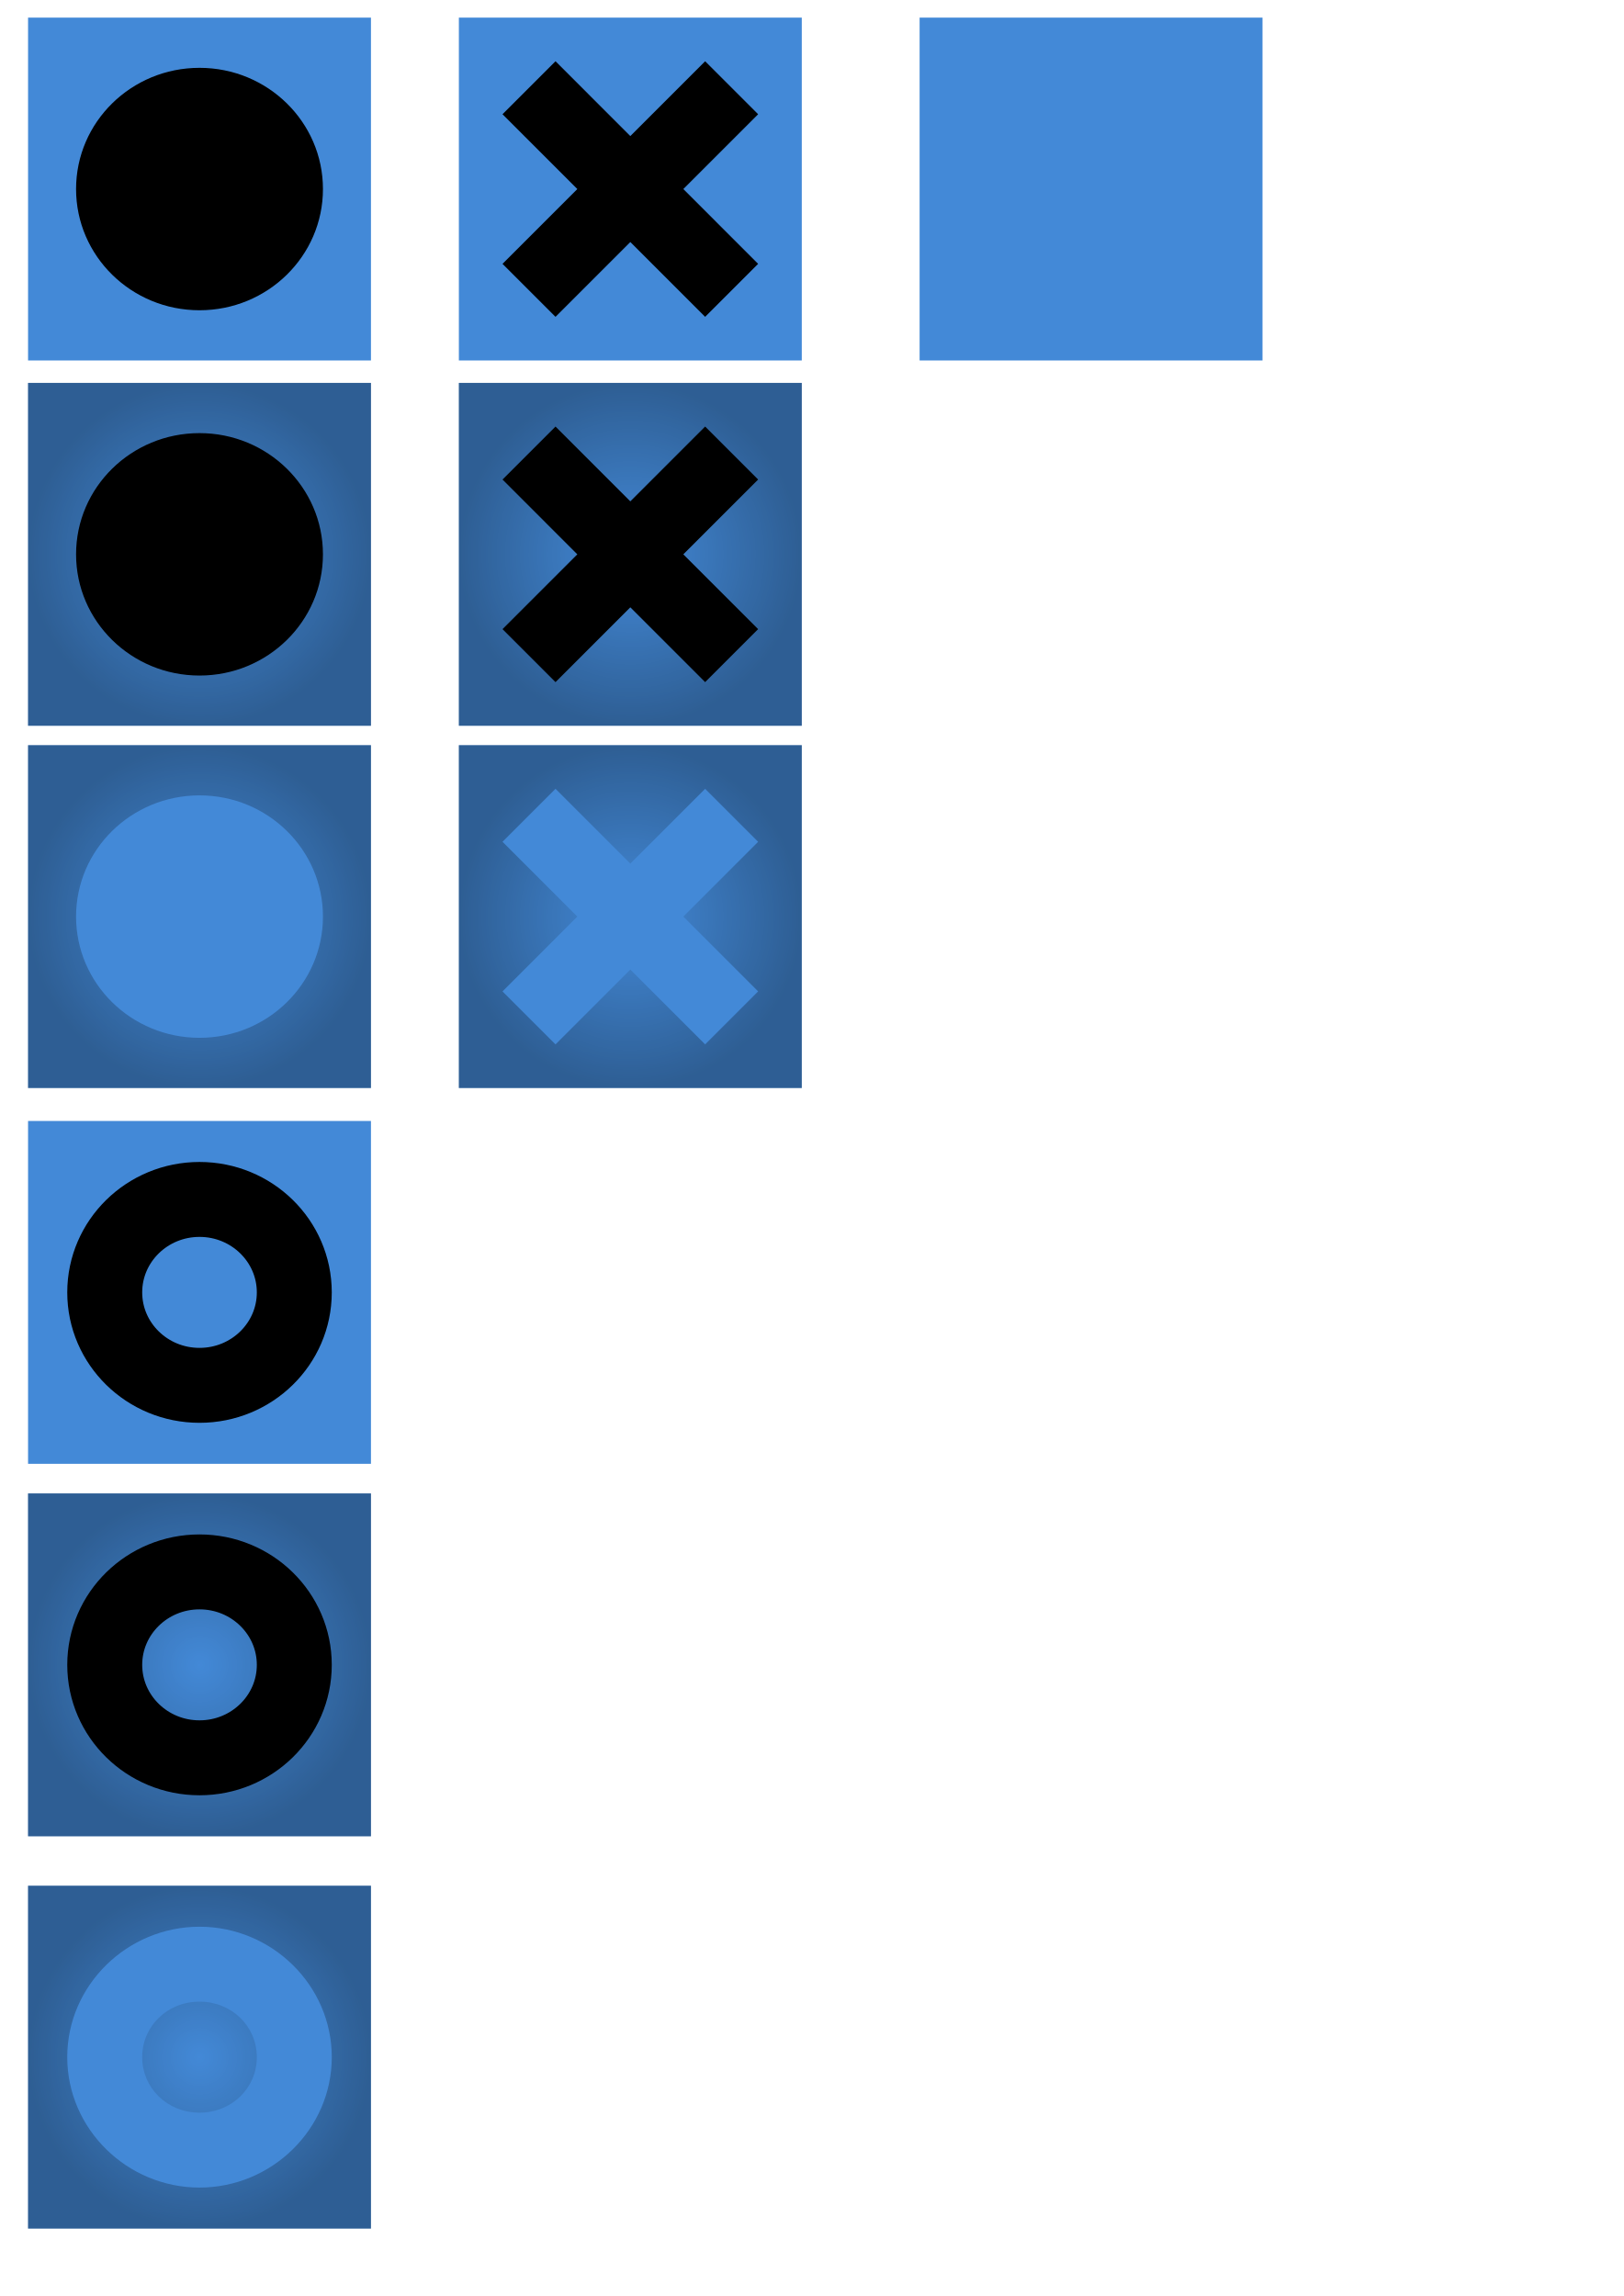
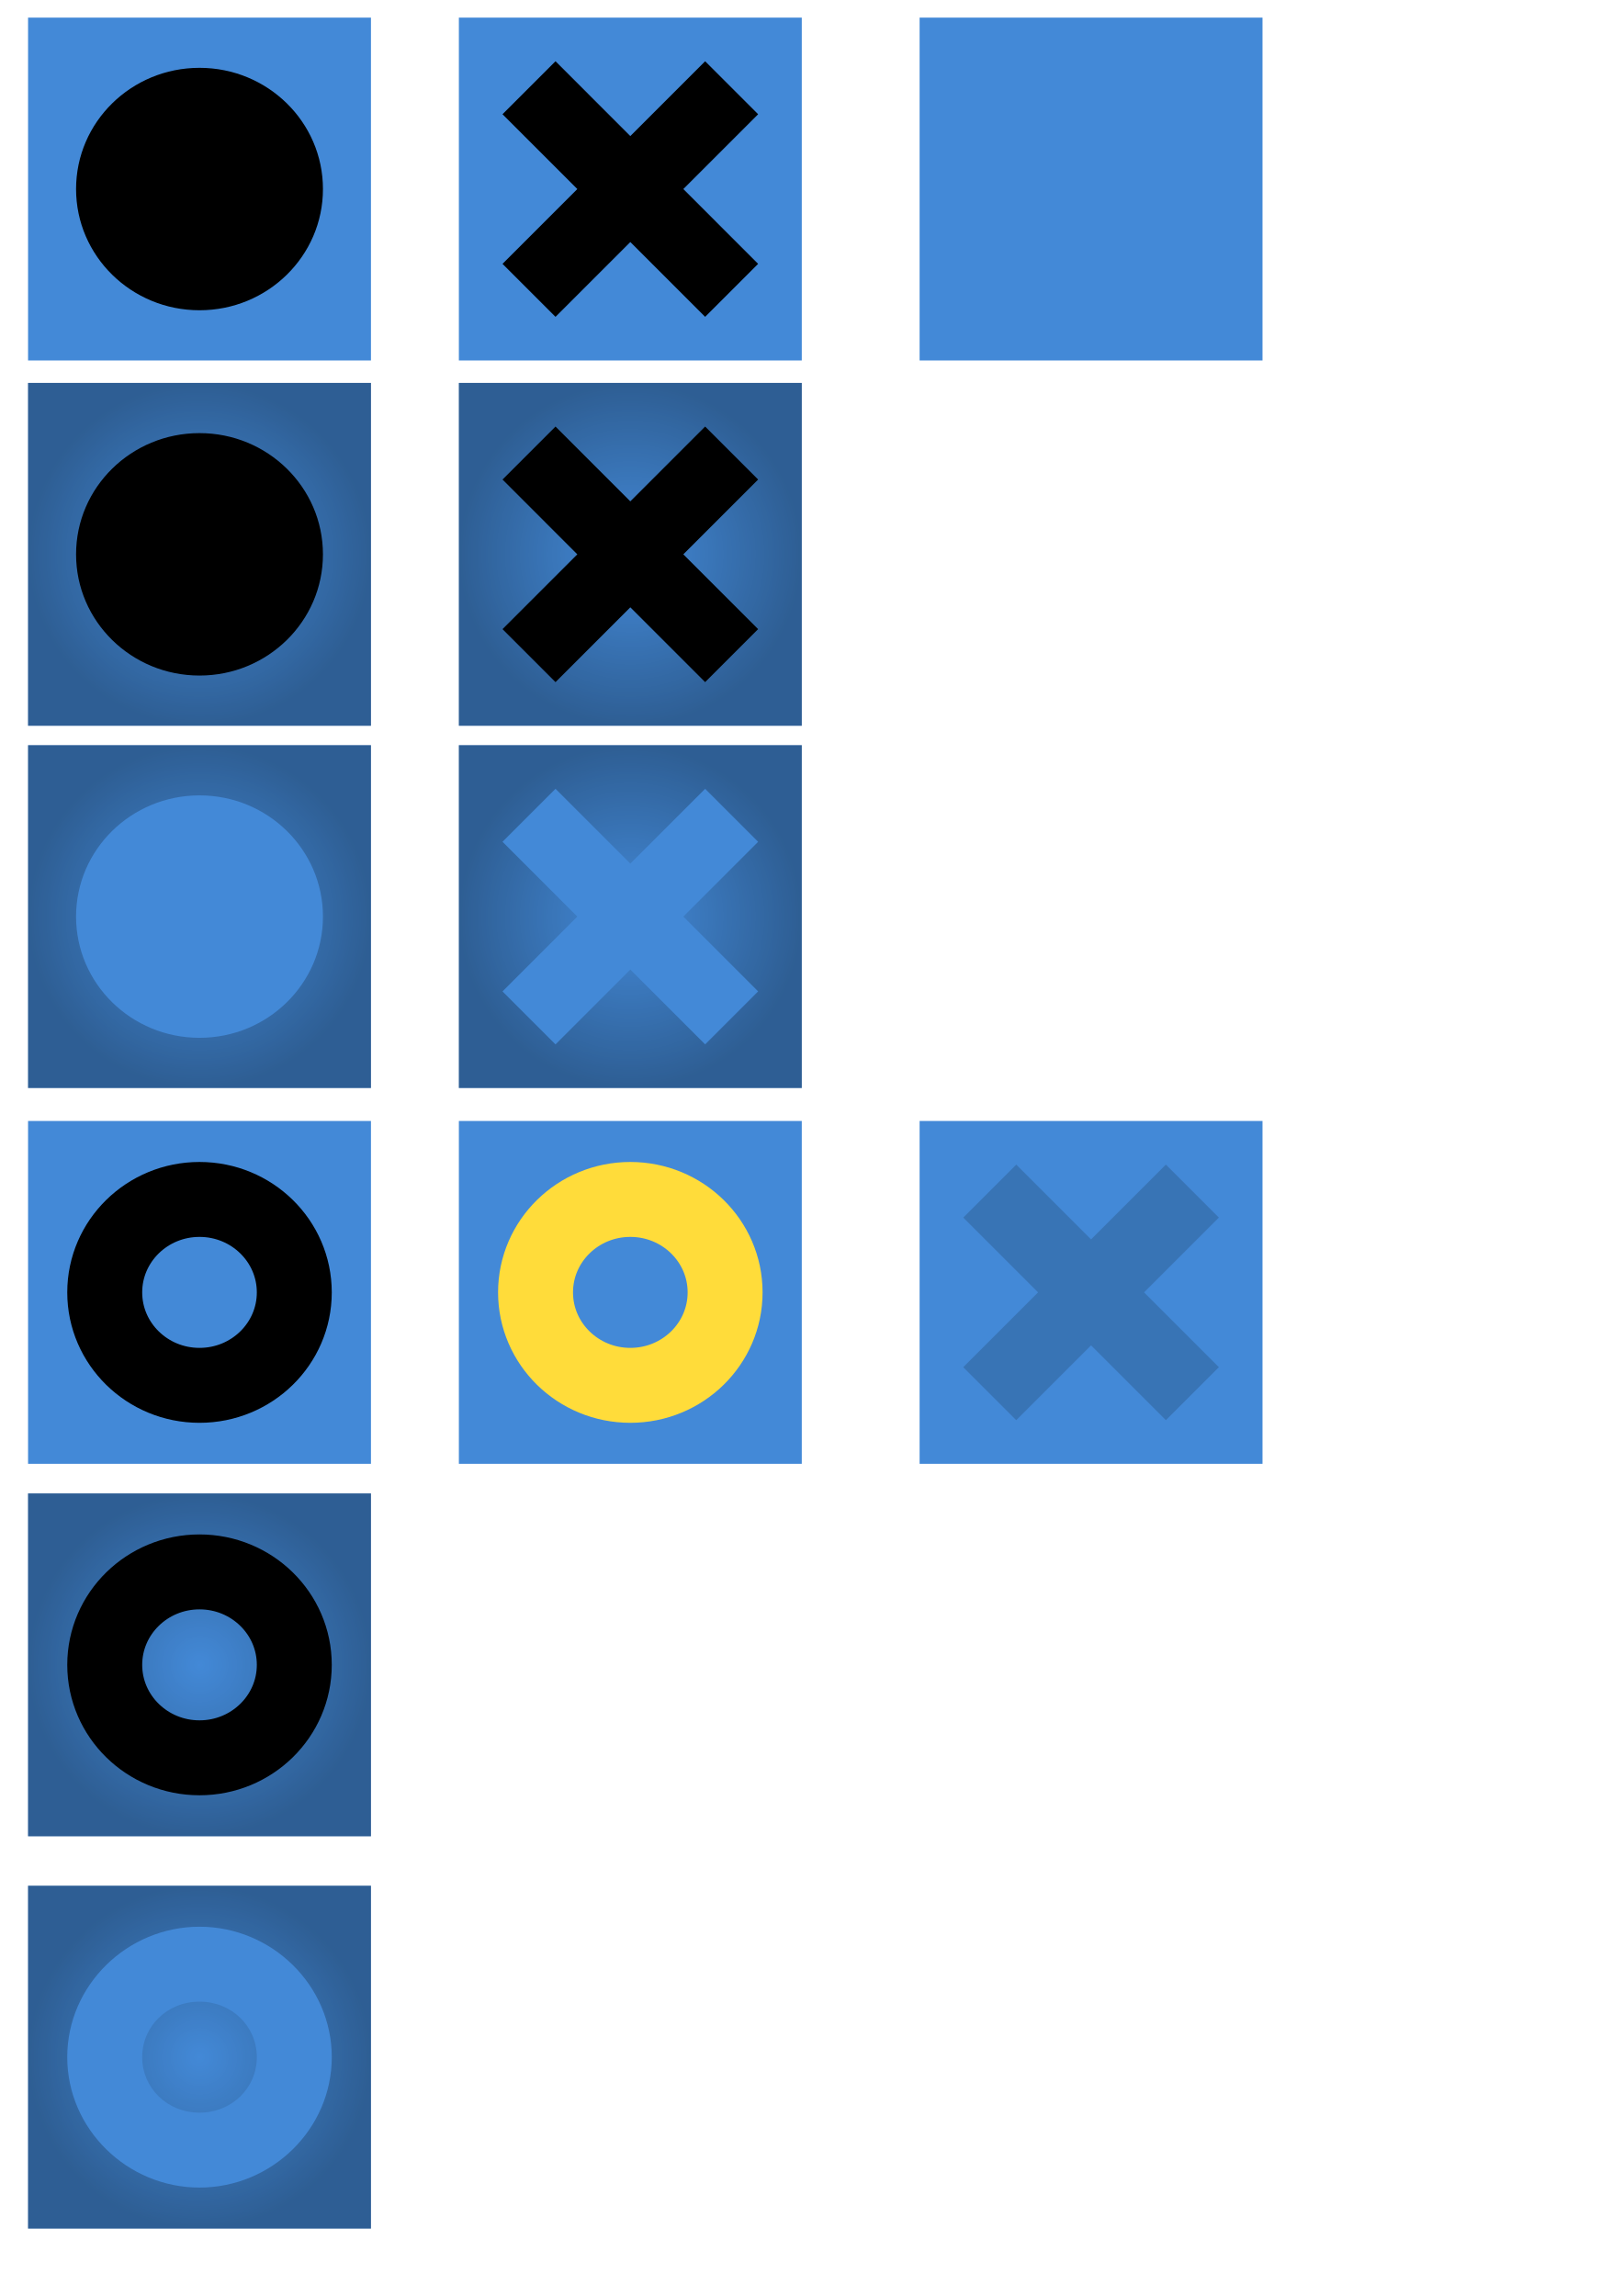
<svg xmlns="http://www.w3.org/2000/svg" xmlns:xlink="http://www.w3.org/1999/xlink" width="210mm" height="297mm" viewBox="0 0 744.094 1052.362" id="svg2" version="1.1">
  <defs id="defs4">
    <linearGradient id="linearGradient4188">
      <stop style="stop-color:#000000;stop-opacity:0" offset="0" id="stop4190" />
      <stop style="stop-color:#000000;stop-opacity:0.314" offset="1" id="stop4192" />
    </linearGradient>
    <radialGradient xlink:href="#linearGradient4188" id="radialGradient4194" cx="187.143" cy="476.648" fx="187.143" fy="476.648" r="78.571" gradientUnits="userSpaceOnUse" gradientTransform="translate(-95.71429,-222.5714)" />
    <radialGradient xlink:href="#linearGradient4188" id="radialGradient4198" gradientUnits="userSpaceOnUse" cx="187.143" cy="476.648" fx="187.143" fy="476.648" r="78.571" gradientTransform="translate(101.7143,-222.5714)" />
    <radialGradient xlink:href="#linearGradient4188" id="radialGradient4215" gradientUnits="userSpaceOnUse" cx="187.143" cy="476.648" fx="187.143" fy="476.648" r="78.571" gradientTransform="translate(-95.71429,-56.53004)" />
    <radialGradient xlink:href="#linearGradient4188" id="radialGradient4217" gradientUnits="userSpaceOnUse" gradientTransform="translate(101.7143,-56.53004)" cx="187.143" cy="476.648" fx="187.143" fy="476.648" r="78.571" />
    <radialGradient xlink:href="#linearGradient4188" id="radialGradient4177" gradientUnits="userSpaceOnUse" gradientTransform="translate(-95.71429,286.43)" cx="187.143" cy="476.648" fx="187.143" fy="476.648" r="78.571" />
    <radialGradient xlink:href="#linearGradient4188" id="radialGradient4185" gradientUnits="userSpaceOnUse" gradientTransform="translate(-95.71429,466.2372)" cx="187.143" cy="476.648" fx="187.143" fy="476.648" r="78.571" />
  </defs>
  <g id="layer1">
    <rect style="opacity:1;fill:#4389d7;fill-opacity:1;fill-rule:nonzero;stroke:none;stroke-width:2;stroke-linecap:butt;stroke-linejoin:miter;stroke-miterlimit:4;stroke-dasharray:none;stroke-opacity:1" id="rect4136" width="157.143" height="157.143" x="12.857" y="8.076" />
    <rect y="8.076" x="210.286" height="157.143" width="157.143" id="rect4138" style="opacity:1;fill:#4389d7;fill-opacity:1;fill-rule:nonzero;stroke:none;stroke-width:2;stroke-linecap:butt;stroke-linejoin:miter;stroke-miterlimit:4;stroke-dasharray:none;stroke-opacity:1" />
    <rect style="opacity:1;fill:#4389d7;fill-opacity:1;fill-rule:nonzero;stroke:none;stroke-width:2;stroke-linecap:butt;stroke-linejoin:miter;stroke-miterlimit:4;stroke-dasharray:none;stroke-opacity:1" id="rect4140" width="157.143" height="157.143" x="421.429" y="8.076" />
    <ellipse style="opacity:1;fill:#000000;fill-opacity:1;fill-rule:nonzero;stroke:none;stroke-width:2;stroke-linecap:butt;stroke-linejoin:miter;stroke-miterlimit:4;stroke-dasharray:none;stroke-opacity:1" id="path4142" cx="91.429" cy="86.648" rx="56.569" ry="55.558" />
    <path style="opacity:1;fill:#000000;fill-opacity:1;fill-rule:nonzero;stroke:none;stroke-width:2;stroke-linecap:butt;stroke-linejoin:miter;stroke-miterlimit:4;stroke-dasharray:none;stroke-opacity:1" d="m 323.142,28.077 -34.285,34.285 -34.285,-34.285 -24.286,24.286 34.285,34.285 -34.285,34.285 24.286,24.286 34.285,-34.285 34.285,34.285 24.286,-24.286 -34.285,-34.285 34.285,-34.285 -24.286,-24.286 z" id="rect4144" />
    <rect y="175.505" x="12.857" height="157.143" width="157.143" id="rect4170" style="opacity:1;fill:#4389d7;fill-opacity:1;fill-rule:nonzero;stroke:none;stroke-width:2;stroke-linecap:butt;stroke-linejoin:miter;stroke-miterlimit:4;stroke-dasharray:none;stroke-opacity:1" />
    <rect style="opacity:1;fill:#4389d7;fill-opacity:1;fill-rule:nonzero;stroke:none;stroke-width:2;stroke-linecap:butt;stroke-linejoin:miter;stroke-miterlimit:4;stroke-dasharray:none;stroke-opacity:1" id="rect4172" width="157.143" height="157.143" x="210.286" y="175.505" />
    <path style="opacity:1;fill:url(#radialGradient4194);fill-opacity:1;fill-rule:nonzero;stroke:none;stroke-width:2;stroke-linecap:butt;stroke-linejoin:miter;stroke-miterlimit:4;stroke-dasharray:none;stroke-opacity:1" d="m 12.857,175.505 157.143,0 0,157.143 -157.143,0 z" id="rect4186" />
    <path style="opacity:1;fill:#000000;fill-opacity:1;fill-rule:nonzero;stroke:none;stroke-width:2;stroke-linecap:butt;stroke-linejoin:miter;stroke-miterlimit:4;stroke-dasharray:none;stroke-opacity:1" d="m 147.997,254.076 a 56.569,55.558 0 0 1 -56.569,55.558 56.569,55.558 0 0 1 -56.569,-55.558 56.569,55.558 0 0 1 56.569,-55.558 56.569,55.558 0 0 1 56.569,55.558 z" id="ellipse4174" />
    <path style="opacity:1;fill:url(#radialGradient4198);fill-opacity:1;fill-rule:nonzero;stroke:none;stroke-width:2;stroke-linecap:butt;stroke-linejoin:miter;stroke-miterlimit:4;stroke-dasharray:none;stroke-opacity:1" d="m 210.286,175.505 157.143,0 0,157.143 -157.143,0 z" id="rect4196" />
    <path id="path4176" d="m 323.142,195.505 -34.285,34.285 -34.285,-34.285 -24.286,24.286 34.285,34.285 -34.285,34.285 24.286,24.286 34.285,-34.285 34.285,34.285 24.286,-24.286 -34.285,-34.285 34.285,-34.285 -24.286,-24.286 z" style="opacity:1;fill:#000000;fill-opacity:1;fill-rule:nonzero;stroke:none;stroke-width:2;stroke-linecap:butt;stroke-linejoin:miter;stroke-miterlimit:4;stroke-dasharray:none;stroke-opacity:1" />
    <rect style="opacity:1;fill:#4389d7;fill-opacity:1;fill-rule:nonzero;stroke:none;stroke-width:2;stroke-linecap:butt;stroke-linejoin:miter;stroke-miterlimit:4;stroke-dasharray:none;stroke-opacity:1" id="rect4203" width="157.143" height="157.143" x="12.857" y="341.546" />
    <rect y="341.546" x="210.286" height="157.143" width="157.143" id="rect4205" style="opacity:1;fill:#4389d7;fill-opacity:1;fill-rule:nonzero;stroke:none;stroke-width:2;stroke-linecap:butt;stroke-linejoin:miter;stroke-miterlimit:4;stroke-dasharray:none;stroke-opacity:1" />
    <path style="opacity:1;fill:url(#radialGradient4215);fill-opacity:1;fill-rule:nonzero;stroke:none;stroke-width:2;stroke-linecap:butt;stroke-linejoin:miter;stroke-miterlimit:4;stroke-dasharray:none;stroke-opacity:1" d="m 12.858,341.546 0,157.143 157.143,0 0,-157.143 -157.143,0 z m 78.57,23.014 a 56.569,55.558 0 0 1 56.568,55.559 56.569,55.558 0 0 1 -56.568,55.559 56.569,55.558 0 0 1 -56.568,-55.559 56.569,55.558 0 0 1 56.568,-55.559 z" id="path4207" />
    <path style="opacity:1;fill:url(#radialGradient4217);fill-opacity:1;fill-rule:nonzero;stroke:none;stroke-width:2;stroke-linecap:butt;stroke-linejoin:miter;stroke-miterlimit:4;stroke-dasharray:none;stroke-opacity:1" d="m 210.286,341.546 0,157.143 157.143,0 0,-157.143 -157.143,0 z m 44.287,20 34.285,34.285 34.283,-34.285 24.287,24.287 -34.285,34.285 34.285,34.285 -24.287,24.285 -34.283,-34.285 -34.285,34.285 -24.287,-24.285 34.285,-34.285 -34.285,-34.285 24.287,-24.287 z" id="path4211" />
    <rect y="513.791" x="12.857" height="157.143" width="157.143" id="rect4163" style="opacity:1;fill:#4389d7;fill-opacity:1;fill-rule:nonzero;stroke:none;stroke-width:2;stroke-linecap:butt;stroke-linejoin:miter;stroke-miterlimit:4;stroke-dasharray:none;stroke-opacity:1" />
    <ellipse ry="42.606" rx="43.437" cy="592.362" cx="91.429" id="ellipse4165" style="opacity:1;fill:none;fill-opacity:1;fill-rule:nonzero;stroke:#000000;stroke-width:34.346;stroke-linecap:butt;stroke-linejoin:miter;stroke-miterlimit:4;stroke-dasharray:none;stroke-opacity:1" />
    <rect style="opacity:1;fill:#4389d7;fill-opacity:1;fill-rule:nonzero;stroke:none;stroke-width:2;stroke-linecap:butt;stroke-linejoin:miter;stroke-miterlimit:4;stroke-dasharray:none;stroke-opacity:1" id="rect4171" width="157.143" height="157.143" x="12.857" y="684.507" />
    <ellipse style="opacity:1;fill:none;fill-opacity:1;fill-rule:nonzero;stroke:#000000;stroke-width:34.346;stroke-linecap:butt;stroke-linejoin:miter;stroke-miterlimit:4;stroke-dasharray:none;stroke-opacity:1" id="ellipse4173" cx="91.429" cy="763.078" rx="43.437" ry="42.606" />
    <path id="path4175" d="m 12.857,684.507 157.143,0 0,157.143 -157.143,0 z" style="opacity:1;fill:url(#radialGradient4177);fill-opacity:1;fill-rule:nonzero;stroke:none;stroke-width:2;stroke-linecap:butt;stroke-linejoin:miter;stroke-miterlimit:4;stroke-dasharray:none;stroke-opacity:1" />
    <rect y="864.314" x="12.857" height="157.143" width="157.143" id="rect4179" style="opacity:1;fill:#4389d7;fill-opacity:1;fill-rule:nonzero;stroke:none;stroke-width:2;stroke-linecap:butt;stroke-linejoin:miter;stroke-miterlimit:4;stroke-dasharray:none;stroke-opacity:1" />
    <path style="opacity:1;fill:url(#radialGradient4185);fill-opacity:1;fill-rule:nonzero;stroke:none;stroke-width:2;stroke-linecap:butt;stroke-linejoin:miter;stroke-miterlimit:4;stroke-dasharray:none;stroke-opacity:1" d="M 12.857 864.314 L 12.857 1021.457 L 170 1021.457 L 170 864.314 L 12.857 864.314 z M 91.428 883.105 C 124.521 883.105 152.039 909.892 152.039 942.885 C 152.039 975.877 124.521 1002.664 91.428 1002.664 C 58.335 1002.664 30.818 975.877 30.818 942.885 C 30.818 909.892 58.335 883.105 91.428 883.105 z M 91.428 917.451 C 76.542 917.451 65.164 928.816 65.164 942.885 C 65.164 956.954 76.542 968.318 91.428 968.318 C 106.314 968.318 117.691 956.954 117.691 942.885 C 117.691 928.816 106.314 917.451 91.428 917.451 z " id="path4183" />
+     <rect style="opacity:1;fill:#4389d7;fill-opacity:1;fill-rule:nonzero;stroke:none;stroke-width:2;stroke-linecap:butt;stroke-linejoin:miter;stroke-miterlimit:4;stroke-dasharray:none;stroke-opacity:1" id="rect4173" width="157.143" height="157.143" x="210.286" y="513.791" />
+     <ellipse style="opacity:1;fill:none;fill-opacity:1;fill-rule:nonzero;stroke:#ffdc3a;stroke-width:34.346;stroke-linecap:butt;stroke-linejoin:miter;stroke-miterlimit:4;stroke-dasharray:none;stroke-opacity:1" id="ellipse4175" cx="288.857" cy="592.362" rx="43.437" ry="42.606" />
+     <rect style="opacity:1;fill:#4389d7;fill-opacity:1;fill-rule:nonzero;stroke:none;stroke-width:2;stroke-linecap:butt;stroke-linejoin:miter;stroke-miterlimit:4;stroke-dasharray:none;stroke-opacity:1" id="rect4180" width="157.143" height="157.143" x="421.429" y="513.791" />
+     <path id="path4182" d="M 534.285,533.791 500,568.076 l -34.285,-34.285 -24.286,24.286 34.285,34.285 -34.285,34.285 24.286,24.286 34.285,-34.285 34.285,34.285 24.286,-24.286 -34.285,-34.285 34.285,-34.285 -24.286,-24.286 z" style="opacity:1;fill:#000000;fill-opacity:0.157;fill-rule:nonzero;stroke:none;stroke-width:2;stroke-linecap:butt;stroke-linejoin:miter;stroke-miterlimit:4;stroke-dasharray:none;stroke-opacity:1" />
  </g>
</svg>
